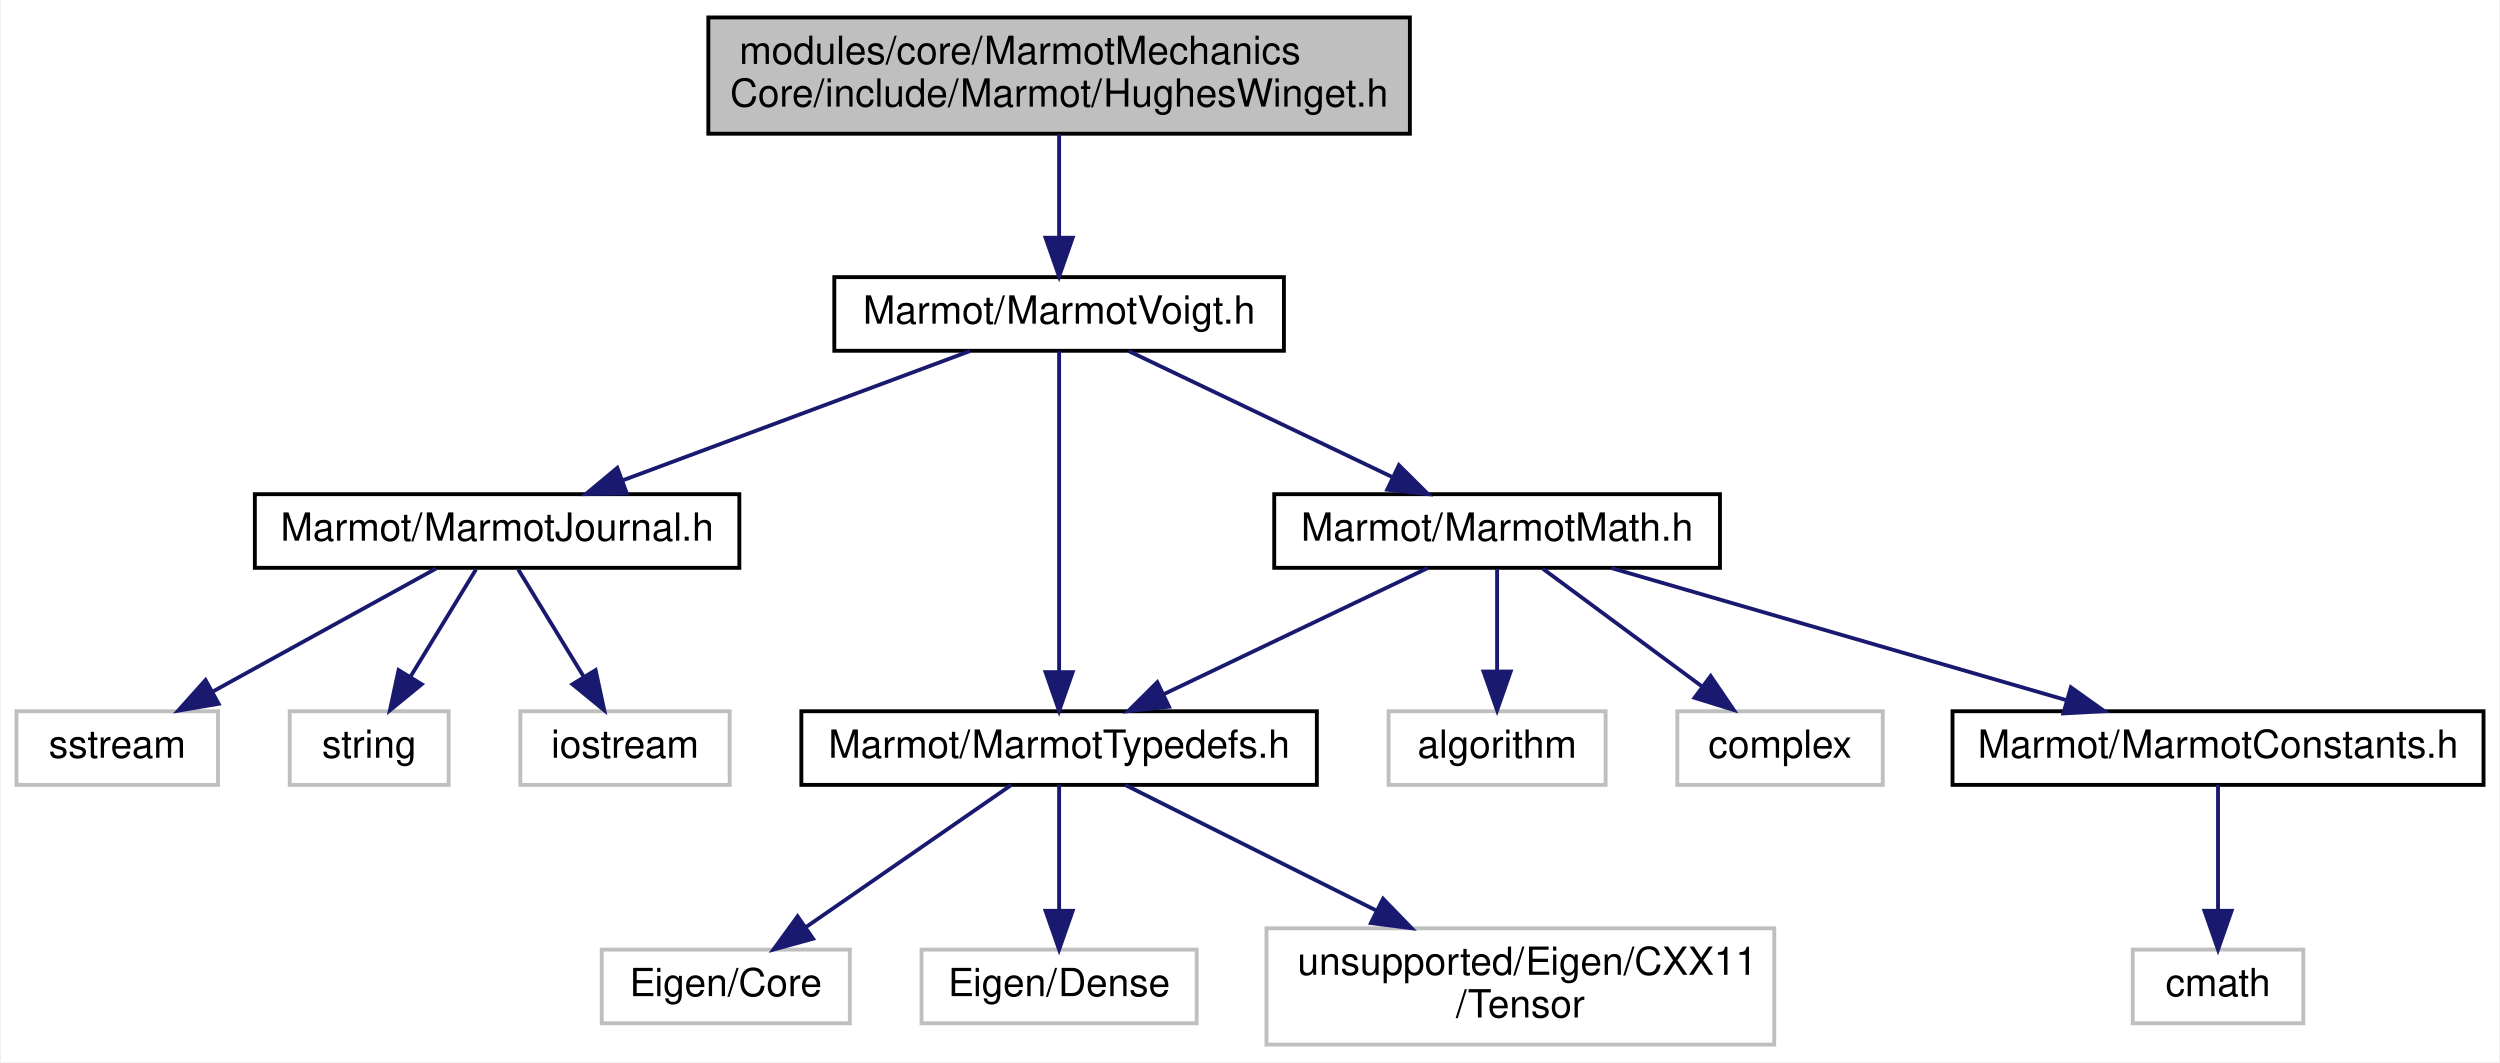
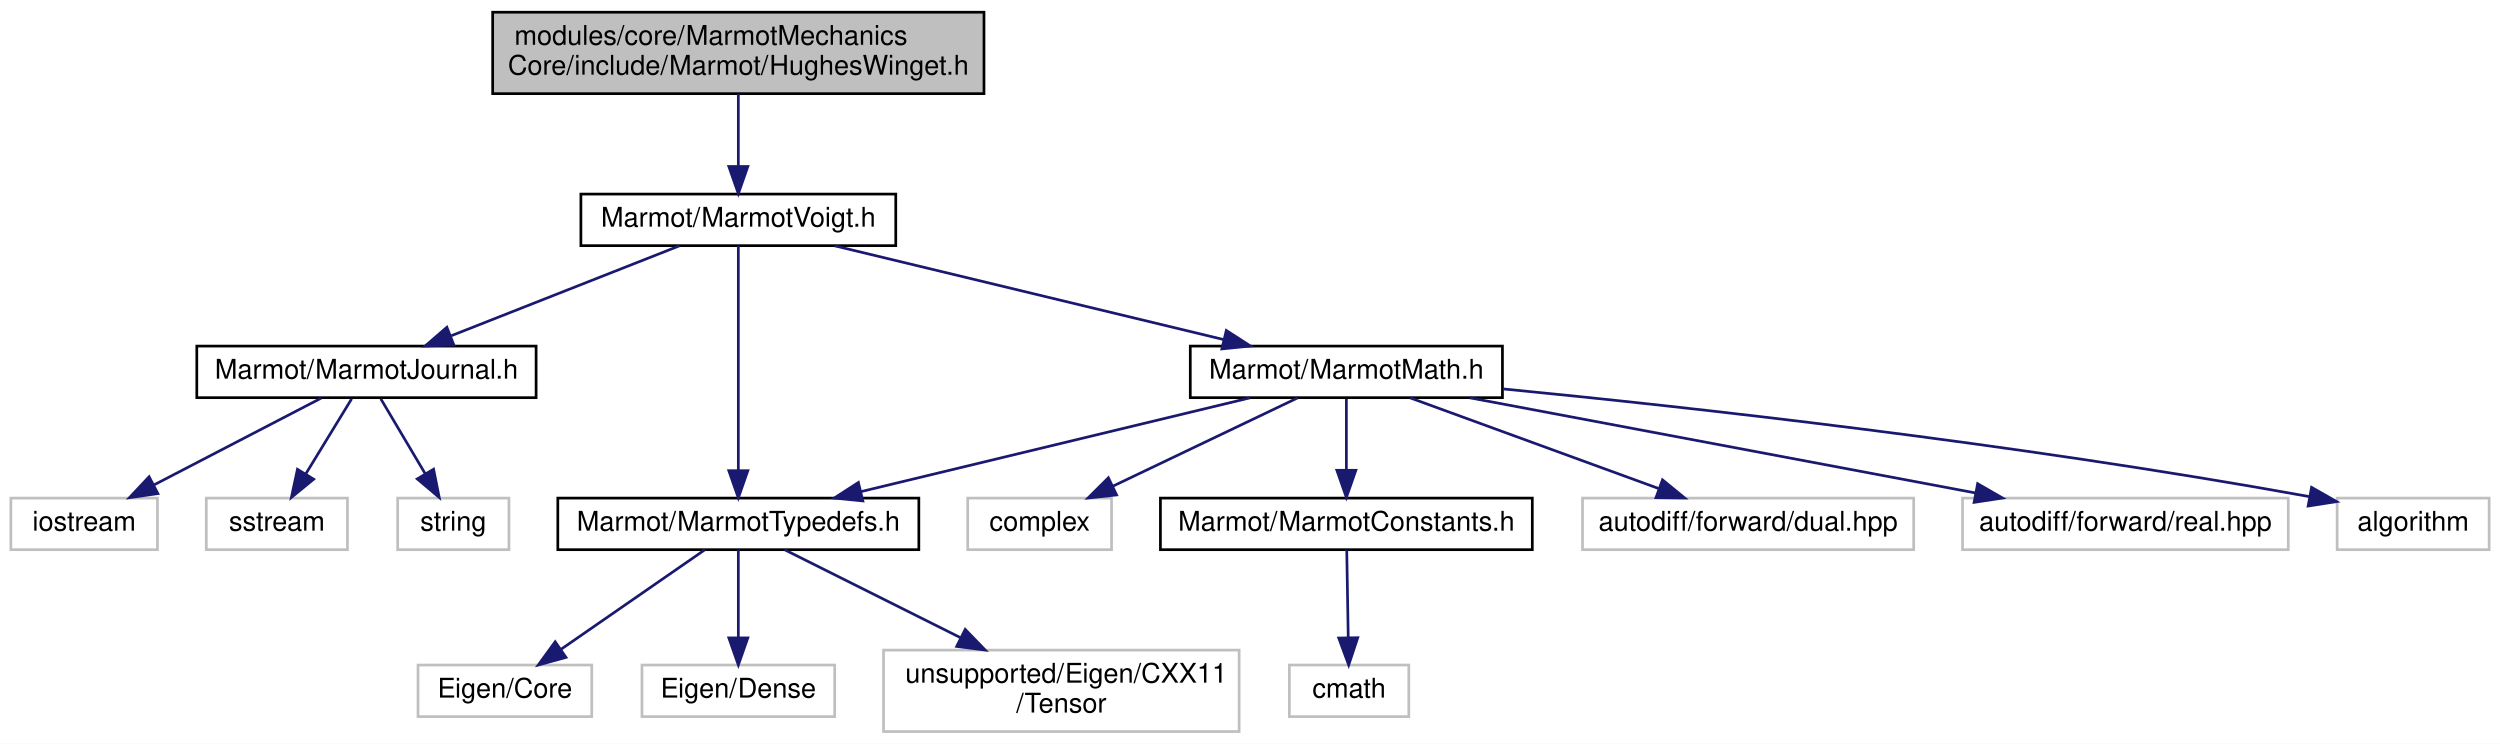
- <svg xmlns="http://www.w3.org/2000/svg" xmlns:xlink="http://www.w3.org/1999/xlink" width="645pt" height="274pt" viewBox="0.00 0.00 644.50 274.00">
+ <svg xmlns="http://www.w3.org/2000/svg" xmlns:xlink="http://www.w3.org/1999/xlink" width="921pt" height="274pt" viewBox="0.00 0.00 921.00 274.00">
  <g id="graph0" class="graph" transform="scale(1 1) rotate(0) translate(4 270)">
-     <polygon fill="white" stroke="transparent" points="-4,4 -4,-270 640.5,-270 640.5,4 -4,4" />
+     <polygon fill="white" stroke="transparent" points="-4,4 -4,-270 917,-270 917,4 -4,4" />
    <g id="node1" class="node">
      <g id="a_node1">
        <a xlink:title=" ">
-           <polygon fill="#bfbfbf" stroke="black" points="178.5,-235.5 178.5,-265.5 359.5,-265.5 359.5,-235.5 178.5,-235.5" />
-           <text text-anchor="start" x="186.5" y="-253.5" font-family="Helvetica,sans-Serif" font-size="10.00">modules/core/MarmotMechanics</text>
-           <text text-anchor="middle" x="269" y="-242.5" font-family="Helvetica,sans-Serif" font-size="10.00">Core/include/Marmot/HughesWinget.h</text>
+           <polygon fill="#bfbfbf" stroke="black" points="177.5,-235.5 177.5,-265.5 358.5,-265.5 358.5,-235.5 177.5,-235.5" />
+           <text text-anchor="start" x="185.5" y="-253.5" font-family="Helvetica,sans-Serif" font-size="10.00">modules/core/MarmotMechanics</text>
+           <text text-anchor="middle" x="268" y="-242.5" font-family="Helvetica,sans-Serif" font-size="10.00">Core/include/Marmot/HughesWinget.h</text>
        </a>
      </g>
    </g>
    <g id="node2" class="node">
      <g id="a_node2">
        <a xlink:href="MarmotVoigt_8h.html" target="_top" xlink:title=" ">
-           <polygon fill="white" stroke="black" points="211,-179.5 211,-198.5 327,-198.5 327,-179.5 211,-179.5" />
-           <text text-anchor="middle" x="269" y="-186.5" font-family="Helvetica,sans-Serif" font-size="10.00">Marmot/MarmotVoigt.h</text>
+           <polygon fill="white" stroke="black" points="210,-179.5 210,-198.5 326,-198.5 326,-179.5 210,-179.5" />
+           <text text-anchor="middle" x="268" y="-186.5" font-family="Helvetica,sans-Serif" font-size="10.00">Marmot/MarmotVoigt.h</text>
        </a>
      </g>
    </g>
    <g id="edge1" class="edge">
-       <path fill="none" stroke="midnightblue" d="M269,-235.4C269,-227.47 269,-217.46 269,-208.86" />
-       <polygon fill="midnightblue" stroke="midnightblue" points="272.5,-208.66 269,-198.66 265.5,-208.66 272.5,-208.66" />
+       <path fill="none" stroke="midnightblue" d="M268,-235.4C268,-227.47 268,-217.46 268,-208.86" />
+       <polygon fill="midnightblue" stroke="midnightblue" points="271.5,-208.66 268,-198.66 264.5,-208.66 271.5,-208.66" />
    </g>
    <g id="node3" class="node">
      <g id="a_node3">
        <a xlink:href="MarmotJournal_8h.html" target="_top" xlink:title=" ">
-           <polygon fill="white" stroke="black" points="61.5,-123.5 61.5,-142.5 186.5,-142.5 186.5,-123.5 61.5,-123.5" />
-           <text text-anchor="middle" x="124" y="-130.5" font-family="Helvetica,sans-Serif" font-size="10.00">Marmot/MarmotJournal.h</text>
+           <polygon fill="white" stroke="black" points="68.5,-123.5 68.5,-142.5 193.5,-142.5 193.5,-123.5 68.5,-123.5" />
+           <text text-anchor="middle" x="131" y="-130.5" font-family="Helvetica,sans-Serif" font-size="10.00">Marmot/MarmotJournal.h</text>
        </a>
      </g>
    </g>
    <g id="edge2" class="edge">
-       <path fill="none" stroke="midnightblue" d="M246.02,-179.44C221.84,-170.44 183.58,-156.19 156.35,-146.05" />
-       <polygon fill="midnightblue" stroke="midnightblue" points="157.46,-142.73 146.87,-142.52 155.02,-149.29 157.46,-142.73" />
+       <path fill="none" stroke="midnightblue" d="M246.29,-179.44C223.65,-170.52 187.93,-156.44 162.25,-146.32" />
+       <polygon fill="midnightblue" stroke="midnightblue" points="163.19,-142.93 152.61,-142.52 160.63,-149.44 163.19,-142.93" />
    </g>
    <g id="node7" class="node">
      <g id="a_node7">
        <a xlink:href="MarmotMath_8h.html" target="_top" xlink:title=" ">
-           <polygon fill="white" stroke="black" points="324.5,-123.5 324.5,-142.5 439.5,-142.5 439.5,-123.5 324.5,-123.5" />
-           <text text-anchor="middle" x="382" y="-130.5" font-family="Helvetica,sans-Serif" font-size="10.00">Marmot/MarmotMath.h</text>
+           <polygon fill="white" stroke="black" points="434.5,-123.5 434.5,-142.5 549.5,-142.5 549.5,-123.5 434.5,-123.5" />
+           <text text-anchor="middle" x="492" y="-130.5" font-family="Helvetica,sans-Serif" font-size="10.00">Marmot/MarmotMath.h</text>
        </a>
      </g>
    </g>
    <g id="edge6" class="edge">
-       <path fill="none" stroke="midnightblue" d="M286.91,-179.44C305.25,-170.68 334.01,-156.94 355.09,-146.86" />
-       <polygon fill="midnightblue" stroke="midnightblue" points="356.67,-149.99 364.18,-142.52 353.65,-143.67 356.67,-149.99" />
+       <path fill="none" stroke="midnightblue" d="M303.49,-179.44C342.32,-170.08 404.66,-155.06 446.92,-144.87" />
+       <polygon fill="midnightblue" stroke="midnightblue" points="447.77,-148.26 456.67,-142.52 446.13,-141.46 447.77,-148.26" />
    </g>
    <g id="node10" class="node">
      <g id="a_node10">
        <a xlink:href="MarmotTypedefs_8h.html" target="_top" xlink:title=" ">
-           <polygon fill="white" stroke="black" points="202.5,-67.5 202.5,-86.5 335.5,-86.5 335.5,-67.5 202.5,-67.5" />
-           <text text-anchor="middle" x="269" y="-74.5" font-family="Helvetica,sans-Serif" font-size="10.00">Marmot/MarmotTypedefs.h</text>
-         </a>
-       </g>
-     </g>
-     <g id="edge15" class="edge">
-       <path fill="none" stroke="midnightblue" d="M269,-179.37C269,-161.62 269,-120.67 269,-96.6" />
-       <polygon fill="midnightblue" stroke="midnightblue" points="272.5,-96.59 269,-86.59 265.5,-96.59 272.5,-96.59" />
+           <polygon fill="white" stroke="black" points="201.5,-67.5 201.5,-86.5 334.5,-86.5 334.5,-67.5 201.5,-67.5" />
+           <text text-anchor="middle" x="268" y="-74.5" font-family="Helvetica,sans-Serif" font-size="10.00">Marmot/MarmotTypedefs.h</text>
+         </a>
+       </g>
+     </g>
+     <g id="edge17" class="edge">
+       <path fill="none" stroke="midnightblue" d="M268,-179.37C268,-161.62 268,-120.67 268,-96.6" />
+       <polygon fill="midnightblue" stroke="midnightblue" points="271.5,-96.59 268,-86.59 264.5,-96.59 271.5,-96.59" />
    </g>
    <g id="node4" class="node">
      <g id="a_node4">
        <a xlink:title=" ">
-           <polygon fill="white" stroke="#bfbfbf" points="130,-67.5 130,-86.5 184,-86.5 184,-67.5 130,-67.5" />
-           <text text-anchor="middle" x="157" y="-74.5" font-family="Helvetica,sans-Serif" font-size="10.00">iostream</text>
+           <polygon fill="white" stroke="#bfbfbf" points="0,-67.5 0,-86.5 54,-86.5 54,-67.5 0,-67.5" />
+           <text text-anchor="middle" x="27" y="-74.5" font-family="Helvetica,sans-Serif" font-size="10.00">iostream</text>
        </a>
      </g>
    </g>
    <g id="edge3" class="edge">
-       <path fill="none" stroke="midnightblue" d="M129.45,-123.08C134.01,-115.61 140.67,-104.72 146.29,-95.52" />
-       <polygon fill="midnightblue" stroke="midnightblue" points="149.42,-97.11 151.65,-86.75 143.45,-93.46 149.42,-97.11" />
+       <path fill="none" stroke="midnightblue" d="M114.29,-123.32C97.69,-114.7 72,-101.36 52.78,-91.39" />
+       <polygon fill="midnightblue" stroke="midnightblue" points="54.16,-88.16 43.67,-86.65 50.93,-94.37 54.16,-88.16" />
    </g>
    <g id="node5" class="node">
      <g id="a_node5">
        <a xlink:title=" ">
-           <polygon fill="white" stroke="#bfbfbf" points="0,-67.5 0,-86.5 52,-86.5 52,-67.5 0,-67.5" />
-           <text text-anchor="middle" x="26" y="-74.5" font-family="Helvetica,sans-Serif" font-size="10.00">sstream</text>
+           <polygon fill="white" stroke="#bfbfbf" points="72,-67.5 72,-86.5 124,-86.5 124,-67.5 72,-67.5" />
+           <text text-anchor="middle" x="98" y="-74.5" font-family="Helvetica,sans-Serif" font-size="10.00">sstream</text>
        </a>
      </g>
    </g>
    <g id="edge4" class="edge">
-       <path fill="none" stroke="midnightblue" d="M108.25,-123.32C92.68,-114.74 68.62,-101.49 50.54,-91.52" />
-       <polygon fill="midnightblue" stroke="midnightblue" points="52.15,-88.42 41.71,-86.65 48.78,-94.55 52.15,-88.42" />
+       <path fill="none" stroke="midnightblue" d="M125.55,-123.08C120.99,-115.61 114.33,-104.72 108.71,-95.52" />
+       <polygon fill="midnightblue" stroke="midnightblue" points="111.55,-93.46 103.35,-86.75 105.58,-97.11 111.55,-93.46" />
    </g>
    <g id="node6" class="node">
      <g id="a_node6">
        <a xlink:title=" ">
-           <polygon fill="white" stroke="#bfbfbf" points="70.5,-67.5 70.5,-86.5 111.5,-86.5 111.5,-67.5 70.5,-67.5" />
-           <text text-anchor="middle" x="91" y="-74.5" font-family="Helvetica,sans-Serif" font-size="10.00">string</text>
+           <polygon fill="white" stroke="#bfbfbf" points="142.5,-67.5 142.5,-86.5 183.5,-86.5 183.5,-67.5 142.5,-67.5" />
+           <text text-anchor="middle" x="163" y="-74.5" font-family="Helvetica,sans-Serif" font-size="10.00">string</text>
        </a>
      </g>
    </g>
    <g id="edge5" class="edge">
-       <path fill="none" stroke="midnightblue" d="M118.55,-123.08C113.99,-115.61 107.33,-104.72 101.71,-95.52" />
-       <polygon fill="midnightblue" stroke="midnightblue" points="104.55,-93.46 96.35,-86.75 98.58,-97.11 104.55,-93.46" />
+       <path fill="none" stroke="midnightblue" d="M136.28,-123.08C140.71,-115.61 147.16,-104.72 152.62,-95.52" />
+       <polygon fill="midnightblue" stroke="midnightblue" points="155.73,-97.14 157.81,-86.75 149.71,-93.57 155.73,-97.14" />
    </g>
    <g id="node8" class="node">
      <g id="a_node8">
        <a xlink:href="MarmotConstants_8h.html" target="_top" xlink:title=" ">
-           <polygon fill="white" stroke="black" points="499.5,-67.5 499.5,-86.5 636.5,-86.5 636.5,-67.5 499.5,-67.5" />
-           <text text-anchor="middle" x="568" y="-74.5" font-family="Helvetica,sans-Serif" font-size="10.00">Marmot/MarmotConstants.h</text>
+           <polygon fill="white" stroke="black" points="423.5,-67.5 423.5,-86.5 560.5,-86.5 560.5,-67.5 423.5,-67.5" />
+           <text text-anchor="middle" x="492" y="-74.5" font-family="Helvetica,sans-Serif" font-size="10.00">Marmot/MarmotConstants.h</text>
        </a>
      </g>
    </g>
    <g id="edge7" class="edge">
-       <path fill="none" stroke="midnightblue" d="M411.47,-123.44C443.17,-114.24 493.73,-99.56 528.77,-89.39" />
-       <polygon fill="midnightblue" stroke="midnightblue" points="530.04,-92.67 538.67,-86.52 528.09,-85.94 530.04,-92.67" />
+       <path fill="none" stroke="midnightblue" d="M492,-123.08C492,-116.01 492,-105.86 492,-96.99" />
+       <polygon fill="midnightblue" stroke="midnightblue" points="495.5,-96.75 492,-86.75 488.5,-96.75 495.5,-96.75" />
    </g>
    <g id="edge9" class="edge">
-       <path fill="none" stroke="midnightblue" d="M364.09,-123.44C345.75,-114.68 316.99,-100.94 295.91,-90.86" />
-       <polygon fill="midnightblue" stroke="midnightblue" points="297.35,-87.67 286.82,-86.52 294.33,-93.99 297.35,-87.67" />
+       <path fill="none" stroke="midnightblue" d="M456.51,-123.44C417.68,-114.08 355.34,-99.06 313.08,-88.87" />
+       <polygon fill="midnightblue" stroke="midnightblue" points="313.87,-85.46 303.33,-86.52 312.23,-92.26 313.87,-85.46" />
    </g>
    <g id="node14" class="node">
      <g id="a_node14">
        <a xlink:title=" ">
-           <polygon fill="white" stroke="#bfbfbf" points="354,-67.5 354,-86.5 410,-86.5 410,-67.5 354,-67.5" />
-           <text text-anchor="middle" x="382" y="-74.5" font-family="Helvetica,sans-Serif" font-size="10.00">algorithm</text>
+           <polygon fill="white" stroke="#bfbfbf" points="579,-67.5 579,-86.5 701,-86.5 701,-67.5 579,-67.5" />
+           <text text-anchor="middle" x="640" y="-74.5" font-family="Helvetica,sans-Serif" font-size="10.00">autodiff/forward/dual.hpp</text>
        </a>
      </g>
    </g>
    <g id="edge13" class="edge">
-       <path fill="none" stroke="midnightblue" d="M382,-123.08C382,-116.01 382,-105.86 382,-96.99" />
-       <polygon fill="midnightblue" stroke="midnightblue" points="385.5,-96.75 382,-86.75 378.5,-96.75 385.5,-96.75" />
+       <path fill="none" stroke="midnightblue" d="M515.45,-123.44C540.13,-114.44 579.19,-100.19 606.98,-90.05" />
+       <polygon fill="midnightblue" stroke="midnightblue" points="608.46,-93.23 616.66,-86.52 606.06,-86.66 608.46,-93.23" />
    </g>
    <g id="node15" class="node">
      <g id="a_node15">
        <a xlink:title=" ">
-           <polygon fill="white" stroke="#bfbfbf" points="428.5,-67.5 428.5,-86.5 481.5,-86.5 481.5,-67.5 428.5,-67.5" />
-           <text text-anchor="middle" x="455" y="-74.5" font-family="Helvetica,sans-Serif" font-size="10.00">complex</text>
+           <polygon fill="white" stroke="#bfbfbf" points="719,-67.5 719,-86.5 839,-86.5 839,-67.5 719,-67.5" />
+           <text text-anchor="middle" x="779" y="-74.5" font-family="Helvetica,sans-Serif" font-size="10.00">autodiff/forward/real.hpp</text>
        </a>
      </g>
    </g>
    <g id="edge14" class="edge">
-       <path fill="none" stroke="midnightblue" d="M393.73,-123.32C404.84,-115.11 421.74,-102.6 434.98,-92.81" />
-       <polygon fill="midnightblue" stroke="midnightblue" points="437.1,-95.59 443.06,-86.83 432.94,-89.97 437.1,-95.59" />
+       <path fill="none" stroke="midnightblue" d="M537.48,-123.44C587.96,-113.94 669.46,-98.61 723.62,-88.42" />
+       <polygon fill="midnightblue" stroke="midnightblue" points="724.56,-91.81 733.74,-86.52 723.26,-84.93 724.56,-91.81" />
+     </g>
+     <g id="node16" class="node">
+       <g id="a_node16">
+         <a xlink:title=" ">
+           <polygon fill="white" stroke="#bfbfbf" points="857,-67.5 857,-86.5 913,-86.5 913,-67.5 857,-67.5" />
+           <text text-anchor="middle" x="885" y="-74.5" font-family="Helvetica,sans-Serif" font-size="10.00">algorithm</text>
+         </a>
+       </g>
+     </g>
+     <g id="edge15" class="edge">
+       <path fill="none" stroke="midnightblue" d="M549.65,-126.73C618.24,-120.02 736.37,-107.03 846.81,-87.04" />
+       <polygon fill="midnightblue" stroke="midnightblue" points="847.58,-90.46 856.79,-85.21 846.32,-83.57 847.58,-90.46" />
+     </g>
+     <g id="node17" class="node">
+       <g id="a_node17">
+         <a xlink:title=" ">
+           <polygon fill="white" stroke="#bfbfbf" points="352.5,-67.5 352.5,-86.5 405.5,-86.5 405.5,-67.5 352.5,-67.5" />
+           <text text-anchor="middle" x="379" y="-74.5" font-family="Helvetica,sans-Serif" font-size="10.00">complex</text>
+         </a>
+       </g>
+     </g>
+     <g id="edge16" class="edge">
+       <path fill="none" stroke="midnightblue" d="M474.09,-123.44C455.75,-114.68 426.99,-100.94 405.91,-90.86" />
+       <polygon fill="midnightblue" stroke="midnightblue" points="407.35,-87.67 396.82,-86.52 404.33,-93.99 407.35,-87.67" />
    </g>
    <g id="node9" class="node">
      <g id="a_node9">
        <a xlink:title=" ">
-           <polygon fill="white" stroke="#bfbfbf" points="546,-6 546,-25 590,-25 590,-6 546,-6" />
-           <text text-anchor="middle" x="568" y="-13" font-family="Helvetica,sans-Serif" font-size="10.00">cmath</text>
+           <polygon fill="white" stroke="#bfbfbf" points="471,-6 471,-25 515,-25 515,-6 471,-6" />
+           <text text-anchor="middle" x="493" y="-13" font-family="Helvetica,sans-Serif" font-size="10.00">cmath</text>
        </a>
      </g>
    </g>
    <g id="edge8" class="edge">
-       <path fill="none" stroke="midnightblue" d="M568,-67.48C568,-59.08 568,-45.98 568,-35.16" />
-       <polygon fill="midnightblue" stroke="midnightblue" points="571.5,-35.01 568,-25.01 564.5,-35.01 571.5,-35.01" />
+       <path fill="none" stroke="midnightblue" d="M492.14,-67.48C492.28,-59.08 492.5,-45.98 492.69,-35.16" />
+       <polygon fill="midnightblue" stroke="midnightblue" points="496.19,-35.07 492.86,-25.01 489.19,-34.95 496.19,-35.07" />
    </g>
    <g id="node11" class="node">
      <g id="a_node11">
        <a xlink:title=" ">
-           <polygon fill="white" stroke="#bfbfbf" points="151,-6 151,-25 215,-25 215,-6 151,-6" />
-           <text text-anchor="middle" x="183" y="-13" font-family="Helvetica,sans-Serif" font-size="10.00">Eigen/Core</text>
+           <polygon fill="white" stroke="#bfbfbf" points="150,-6 150,-25 214,-25 214,-6 150,-6" />
+           <text text-anchor="middle" x="182" y="-13" font-family="Helvetica,sans-Serif" font-size="10.00">Eigen/Core</text>
        </a>
      </g>
    </g>
    <g id="edge10" class="edge">
-       <path fill="none" stroke="midnightblue" d="M256.68,-67.48C242.88,-57.93 220.3,-42.31 203.77,-30.87" />
-       <polygon fill="midnightblue" stroke="midnightblue" points="205.51,-27.82 195.3,-25.01 201.53,-33.58 205.51,-27.82" />
+       <path fill="none" stroke="midnightblue" d="M255.68,-67.48C241.88,-57.93 219.3,-42.31 202.77,-30.87" />
+       <polygon fill="midnightblue" stroke="midnightblue" points="204.51,-27.82 194.3,-25.01 200.53,-33.58 204.51,-27.82" />
    </g>
    <g id="node12" class="node">
      <g id="a_node12">
        <a xlink:title=" ">
-           <polygon fill="white" stroke="#bfbfbf" points="233.5,-6 233.5,-25 304.5,-25 304.5,-6 233.5,-6" />
-           <text text-anchor="middle" x="269" y="-13" font-family="Helvetica,sans-Serif" font-size="10.00">Eigen/Dense</text>
+           <polygon fill="white" stroke="#bfbfbf" points="232.5,-6 232.5,-25 303.5,-25 303.5,-6 232.5,-6" />
+           <text text-anchor="middle" x="268" y="-13" font-family="Helvetica,sans-Serif" font-size="10.00">Eigen/Dense</text>
        </a>
      </g>
    </g>
    <g id="edge11" class="edge">
-       <path fill="none" stroke="midnightblue" d="M269,-67.48C269,-59.08 269,-45.98 269,-35.16" />
-       <polygon fill="midnightblue" stroke="midnightblue" points="272.5,-35.01 269,-25.01 265.5,-35.01 272.5,-35.01" />
+       <path fill="none" stroke="midnightblue" d="M268,-67.48C268,-59.08 268,-45.98 268,-35.16" />
+       <polygon fill="midnightblue" stroke="midnightblue" points="271.5,-35.01 268,-25.01 264.5,-35.01 271.5,-35.01" />
    </g>
    <g id="node13" class="node">
      <g id="a_node13">
        <a xlink:title=" ">
-           <polygon fill="white" stroke="#bfbfbf" points="322.5,-0.5 322.5,-30.5 453.5,-30.5 453.5,-0.5 322.5,-0.5" />
-           <text text-anchor="start" x="330.5" y="-18.5" font-family="Helvetica,sans-Serif" font-size="10.00">unsupported/Eigen/CXX11</text>
-           <text text-anchor="middle" x="388" y="-7.5" font-family="Helvetica,sans-Serif" font-size="10.00">/Tensor</text>
+           <polygon fill="white" stroke="#bfbfbf" points="321.5,-0.5 321.5,-30.5 452.5,-30.5 452.5,-0.5 321.5,-0.5" />
+           <text text-anchor="start" x="329.5" y="-18.5" font-family="Helvetica,sans-Serif" font-size="10.00">unsupported/Eigen/CXX11</text>
+           <text text-anchor="middle" x="387" y="-7.5" font-family="Helvetica,sans-Serif" font-size="10.00">/Tensor</text>
        </a>
      </g>
    </g>
    <g id="edge12" class="edge">
-       <path fill="none" stroke="midnightblue" d="M286.05,-67.48C302.92,-59.04 329.29,-45.86 350.98,-35.01" />
-       <polygon fill="midnightblue" stroke="midnightblue" points="352.58,-38.13 359.95,-30.52 349.44,-31.86 352.58,-38.13" />
+       <path fill="none" stroke="midnightblue" d="M285.05,-67.48C301.92,-59.04 328.29,-45.86 349.98,-35.01" />
+       <polygon fill="midnightblue" stroke="midnightblue" points="351.58,-38.13 358.95,-30.52 348.44,-31.86 351.58,-38.13" />
    </g>
  </g>
</svg>
